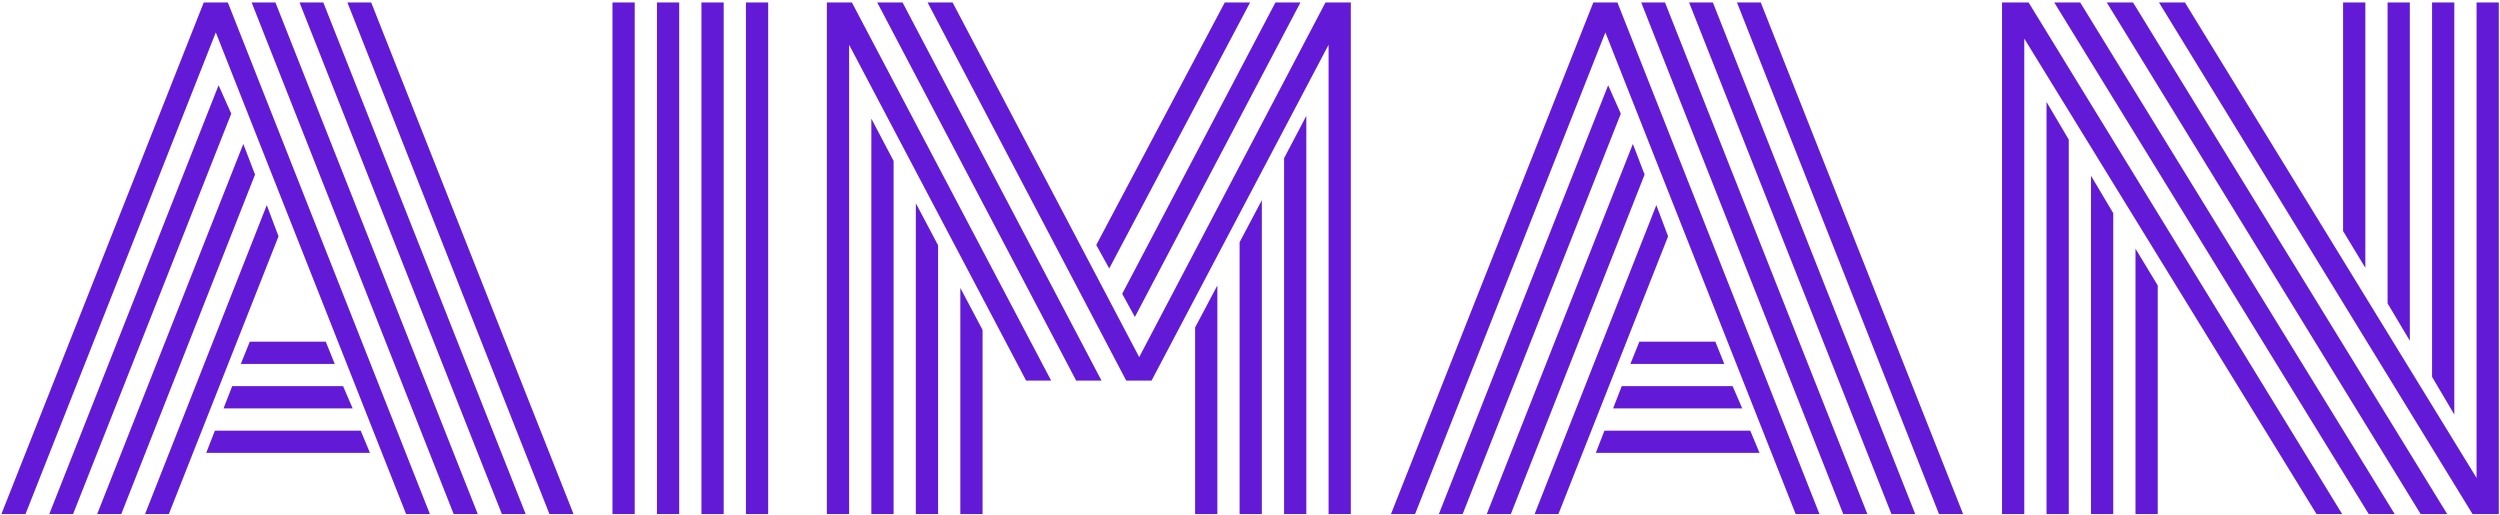
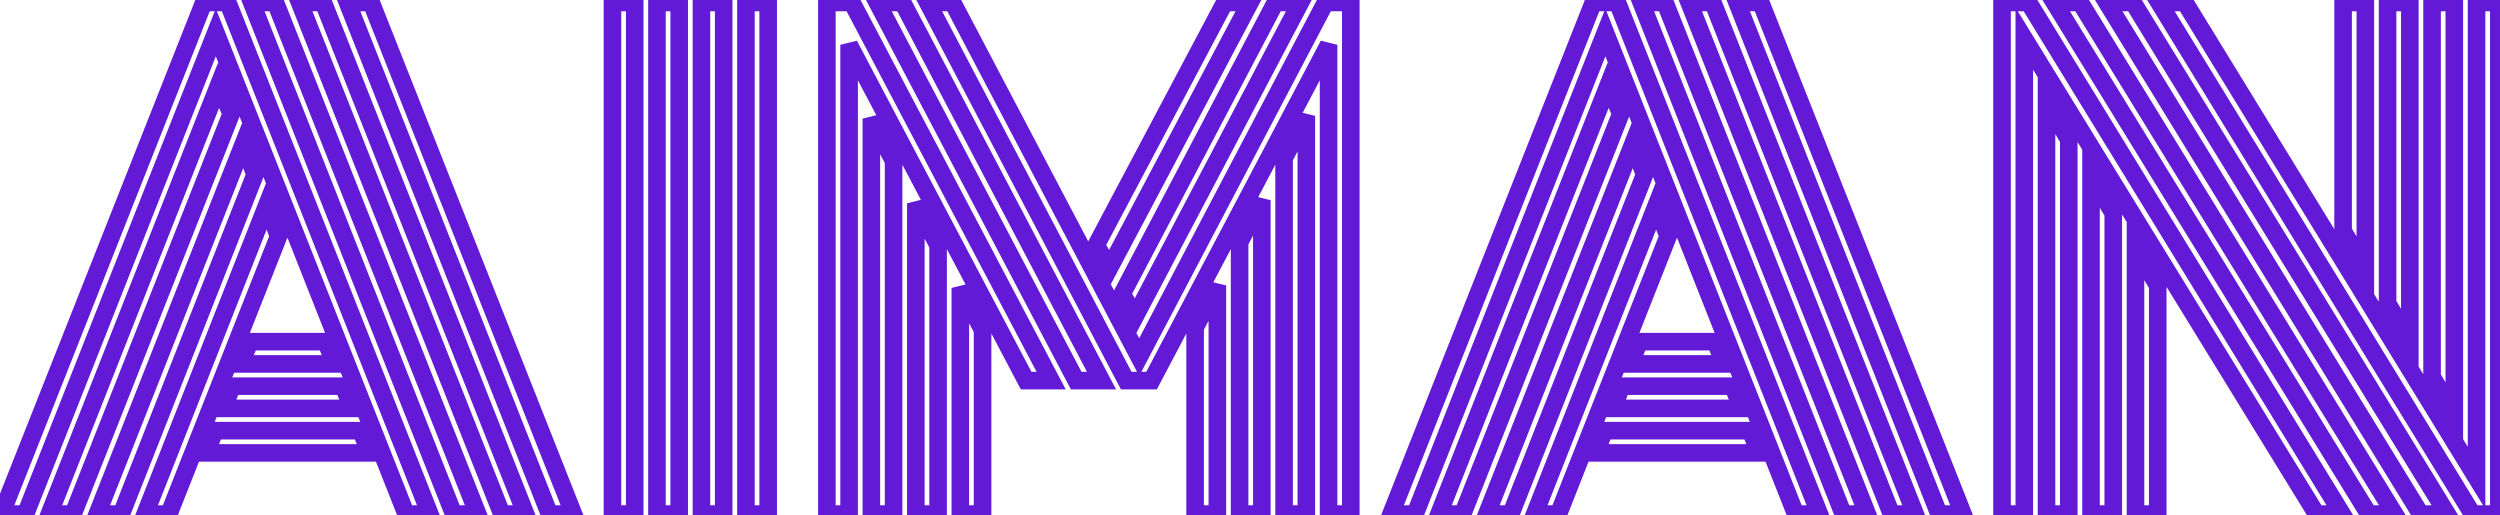
<svg xmlns="http://www.w3.org/2000/svg" width="569" height="117" viewBox="0 0 569 117" fill="none">
-   <path d="M54.812 82.828L56.852 77.766H74.148L76.188 82.828H54.812ZM50.875 92.953L52.844 87.891H78.086L80.266 92.953H50.875ZM46.938 103.078L48.906 98.016H82.094L84.203 103.078H46.938ZM5.805 117H0.32L46.375 0.562H51.859L97.844 117H92.43L49.117 7.383L5.805 117ZM49.75 19.406L52.633 25.875L16.633 117H11.219L49.75 19.406ZM55.375 32.766L58.047 39.727L27.602 117H22.117L55.375 32.766ZM60.719 46.688L63.391 53.789L38.43 117H33.016L60.719 46.688ZM130.539 117H125.055L79.07 0.562H84.484L130.539 117ZM73.586 0.562L119.641 117H114.227L68.172 0.562H73.586ZM62.688 0.562L108.742 117H103.258L57.273 0.562H62.688ZM169.773 0.562H174.836V117H169.773V0.562ZM159.648 0.562H164.711V117H159.648V0.562ZM149.523 0.562H154.586V117H149.523V0.562ZM139.398 0.562H144.461V117H139.398V0.562ZM272.008 74.531L277.07 64.969V117H272.008V74.531ZM282.133 55.125L287.195 45.562V117H282.133V55.125ZM292.258 36L297.32 26.367V117H292.258V36ZM258.297 72.141L255.414 66.867L290.289 0.562H295.984L258.297 72.141ZM252.461 61.102L249.508 55.758L278.758 0.562H284.523L252.461 61.102ZM218.57 65.531L223.633 75.094V117H218.57V65.531ZM208.445 46.266L213.508 55.828V117H208.445V46.266ZM198.32 27L203.383 36.633V117H198.32V27ZM239.242 86.625H233.547L193.258 10.195V117H188.195V0.562H193.891L239.242 86.625ZM250.703 86.625H244.938L199.656 0.562H205.422L250.703 86.625ZM302.383 10.195L262.094 86.625H256.328L211.117 0.562H216.812L259.281 81.281L301.68 0.562H307.445V117H302.383V10.195ZM371.078 82.828L373.117 77.766H390.414L392.453 82.828H371.078ZM367.141 92.953L369.109 87.891H394.352L396.531 92.953H367.141ZM363.203 103.078L365.172 98.016H398.359L400.469 103.078H363.203ZM322.07 117H316.586L362.641 0.562H368.125L414.109 117H408.695L365.383 7.383L322.07 117ZM366.016 19.406L368.898 25.875L332.898 117H327.484L366.016 19.406ZM371.641 32.766L374.312 39.727L343.867 117H338.383L371.641 32.766ZM376.984 46.688L379.656 53.789L354.695 117H349.281L376.984 46.688ZM446.805 117H441.32L395.336 0.562H400.75L446.805 117ZM389.852 0.562L435.906 117H430.492L384.438 0.562H389.852ZM378.953 0.562L425.008 117H419.523L373.539 0.562H378.953ZM538.352 60.961L533.289 52.594V0.562H538.352V60.961ZM548.477 77.555L543.414 69.047V0.562H548.477V77.555ZM558.602 94.359L553.539 85.781V0.562H558.602V94.359ZM486.039 56.602L491.102 64.969V117H486.039V56.602ZM475.914 40.008L480.977 48.516V117H475.914V40.008ZM465.789 23.203L470.852 31.781V117H465.789V23.203ZM467.547 0.562H473.453L545.031 117H539.125L467.547 0.562ZM479.5 0.562H485.477L556.984 117H550.938L479.5 0.562ZM491.383 0.562H497.289L563.664 108.773V0.562H568.727V117C568.727 117 566.734 117 562.75 117L491.383 0.562ZM460.727 8.789V117H455.664V0.562C455.664 0.562 457.68 0.562 461.711 0.562L533.078 117H527.242L460.727 8.789Z" fill="#621AD7" />
+   <path d="M54.812 82.828L56.852 77.766H74.148L76.188 82.828H54.812ZM50.875 92.953L52.844 87.891H78.086L80.266 92.953H50.875ZM46.938 103.078L48.906 98.016H82.094L84.203 103.078H46.938ZM5.805 117H0.32L46.375 0.562H51.859L97.844 117H92.43L49.117 7.383L5.805 117ZM49.75 19.406L52.633 25.875L16.633 117H11.219L49.75 19.406ZM55.375 32.766L58.047 39.727L27.602 117H22.117L55.375 32.766ZM60.719 46.688L63.391 53.789L38.43 117H33.016L60.719 46.688ZM130.539 117H125.055L79.07 0.562H84.484L130.539 117ZM73.586 0.562L119.641 117H114.227L68.172 0.562H73.586ZM62.688 0.562L108.742 117H103.258L57.273 0.562H62.688ZM169.773 0.562H174.836V117H169.773V0.562ZM159.648 0.562H164.711V117H159.648V0.562ZM149.523 0.562H154.586V117H149.523V0.562ZM139.398 0.562H144.461V117H139.398V0.562ZM272.008 74.531L277.07 64.969V117H272.008V74.531ZM282.133 55.125L287.195 45.562V117H282.133V55.125ZM292.258 36L297.32 26.367V117H292.258V36ZM258.297 72.141L255.414 66.867L290.289 0.562H295.984L258.297 72.141ZM252.461 61.102L249.508 55.758L278.758 0.562H284.523L252.461 61.102ZM218.57 65.531L223.633 75.094V117H218.57V65.531ZM208.445 46.266L213.508 55.828V117H208.445V46.266ZM198.32 27L203.383 36.633V117H198.32V27ZM239.242 86.625H233.547L193.258 10.195V117H188.195V0.562H193.891L239.242 86.625ZM250.703 86.625H244.938L199.656 0.562H205.422L250.703 86.625ZM302.383 10.195L262.094 86.625H256.328L211.117 0.562H216.812L259.281 81.281L301.68 0.562H307.445V117H302.383V10.195ZM371.078 82.828L373.117 77.766H390.414L392.453 82.828H371.078ZM367.141 92.953L369.109 87.891H394.352L396.531 92.953H367.141ZM363.203 103.078L365.172 98.016H398.359L400.469 103.078H363.203ZM322.07 117H316.586L362.641 0.562H368.125L414.109 117H408.695L365.383 7.383L322.07 117ZM366.016 19.406L368.898 25.875L332.898 117H327.484L366.016 19.406ZM371.641 32.766L374.312 39.727L343.867 117H338.383L371.641 32.766ZM376.984 46.688L379.656 53.789L354.695 117H349.281L376.984 46.688ZM446.805 117H441.32L395.336 0.562H400.75L446.805 117ZM389.852 0.562L435.906 117H430.492L384.438 0.562H389.852ZM378.953 0.562L425.008 117H419.523L373.539 0.562H378.953ZM538.352 60.961L533.289 52.594V0.562H538.352V60.961ZM548.477 77.555L543.414 69.047V0.562H548.477V77.555ZM558.602 94.359L553.539 85.781V0.562H558.602V94.359ZM486.039 56.602L491.102 64.969V117H486.039V56.602ZM475.914 40.008L480.977 48.516V117H475.914V40.008ZM465.789 23.203L470.852 31.781V117H465.789V23.203ZM467.547 0.562H473.453L545.031 117H539.125L467.547 0.562ZM479.5 0.562H485.477L556.984 117H550.938L479.5 0.562ZM491.383 0.562H497.289L563.664 108.773V0.562H568.727V117C568.727 117 566.734 117 562.75 117L491.383 0.562ZM460.727 8.789V117H455.664V0.562C455.664 0.562 457.68 0.562 461.711 0.562L533.078 117H527.242L460.727 8.789Z" stroke="#621AD7" stroke-width="4" fill="none" />
</svg>
